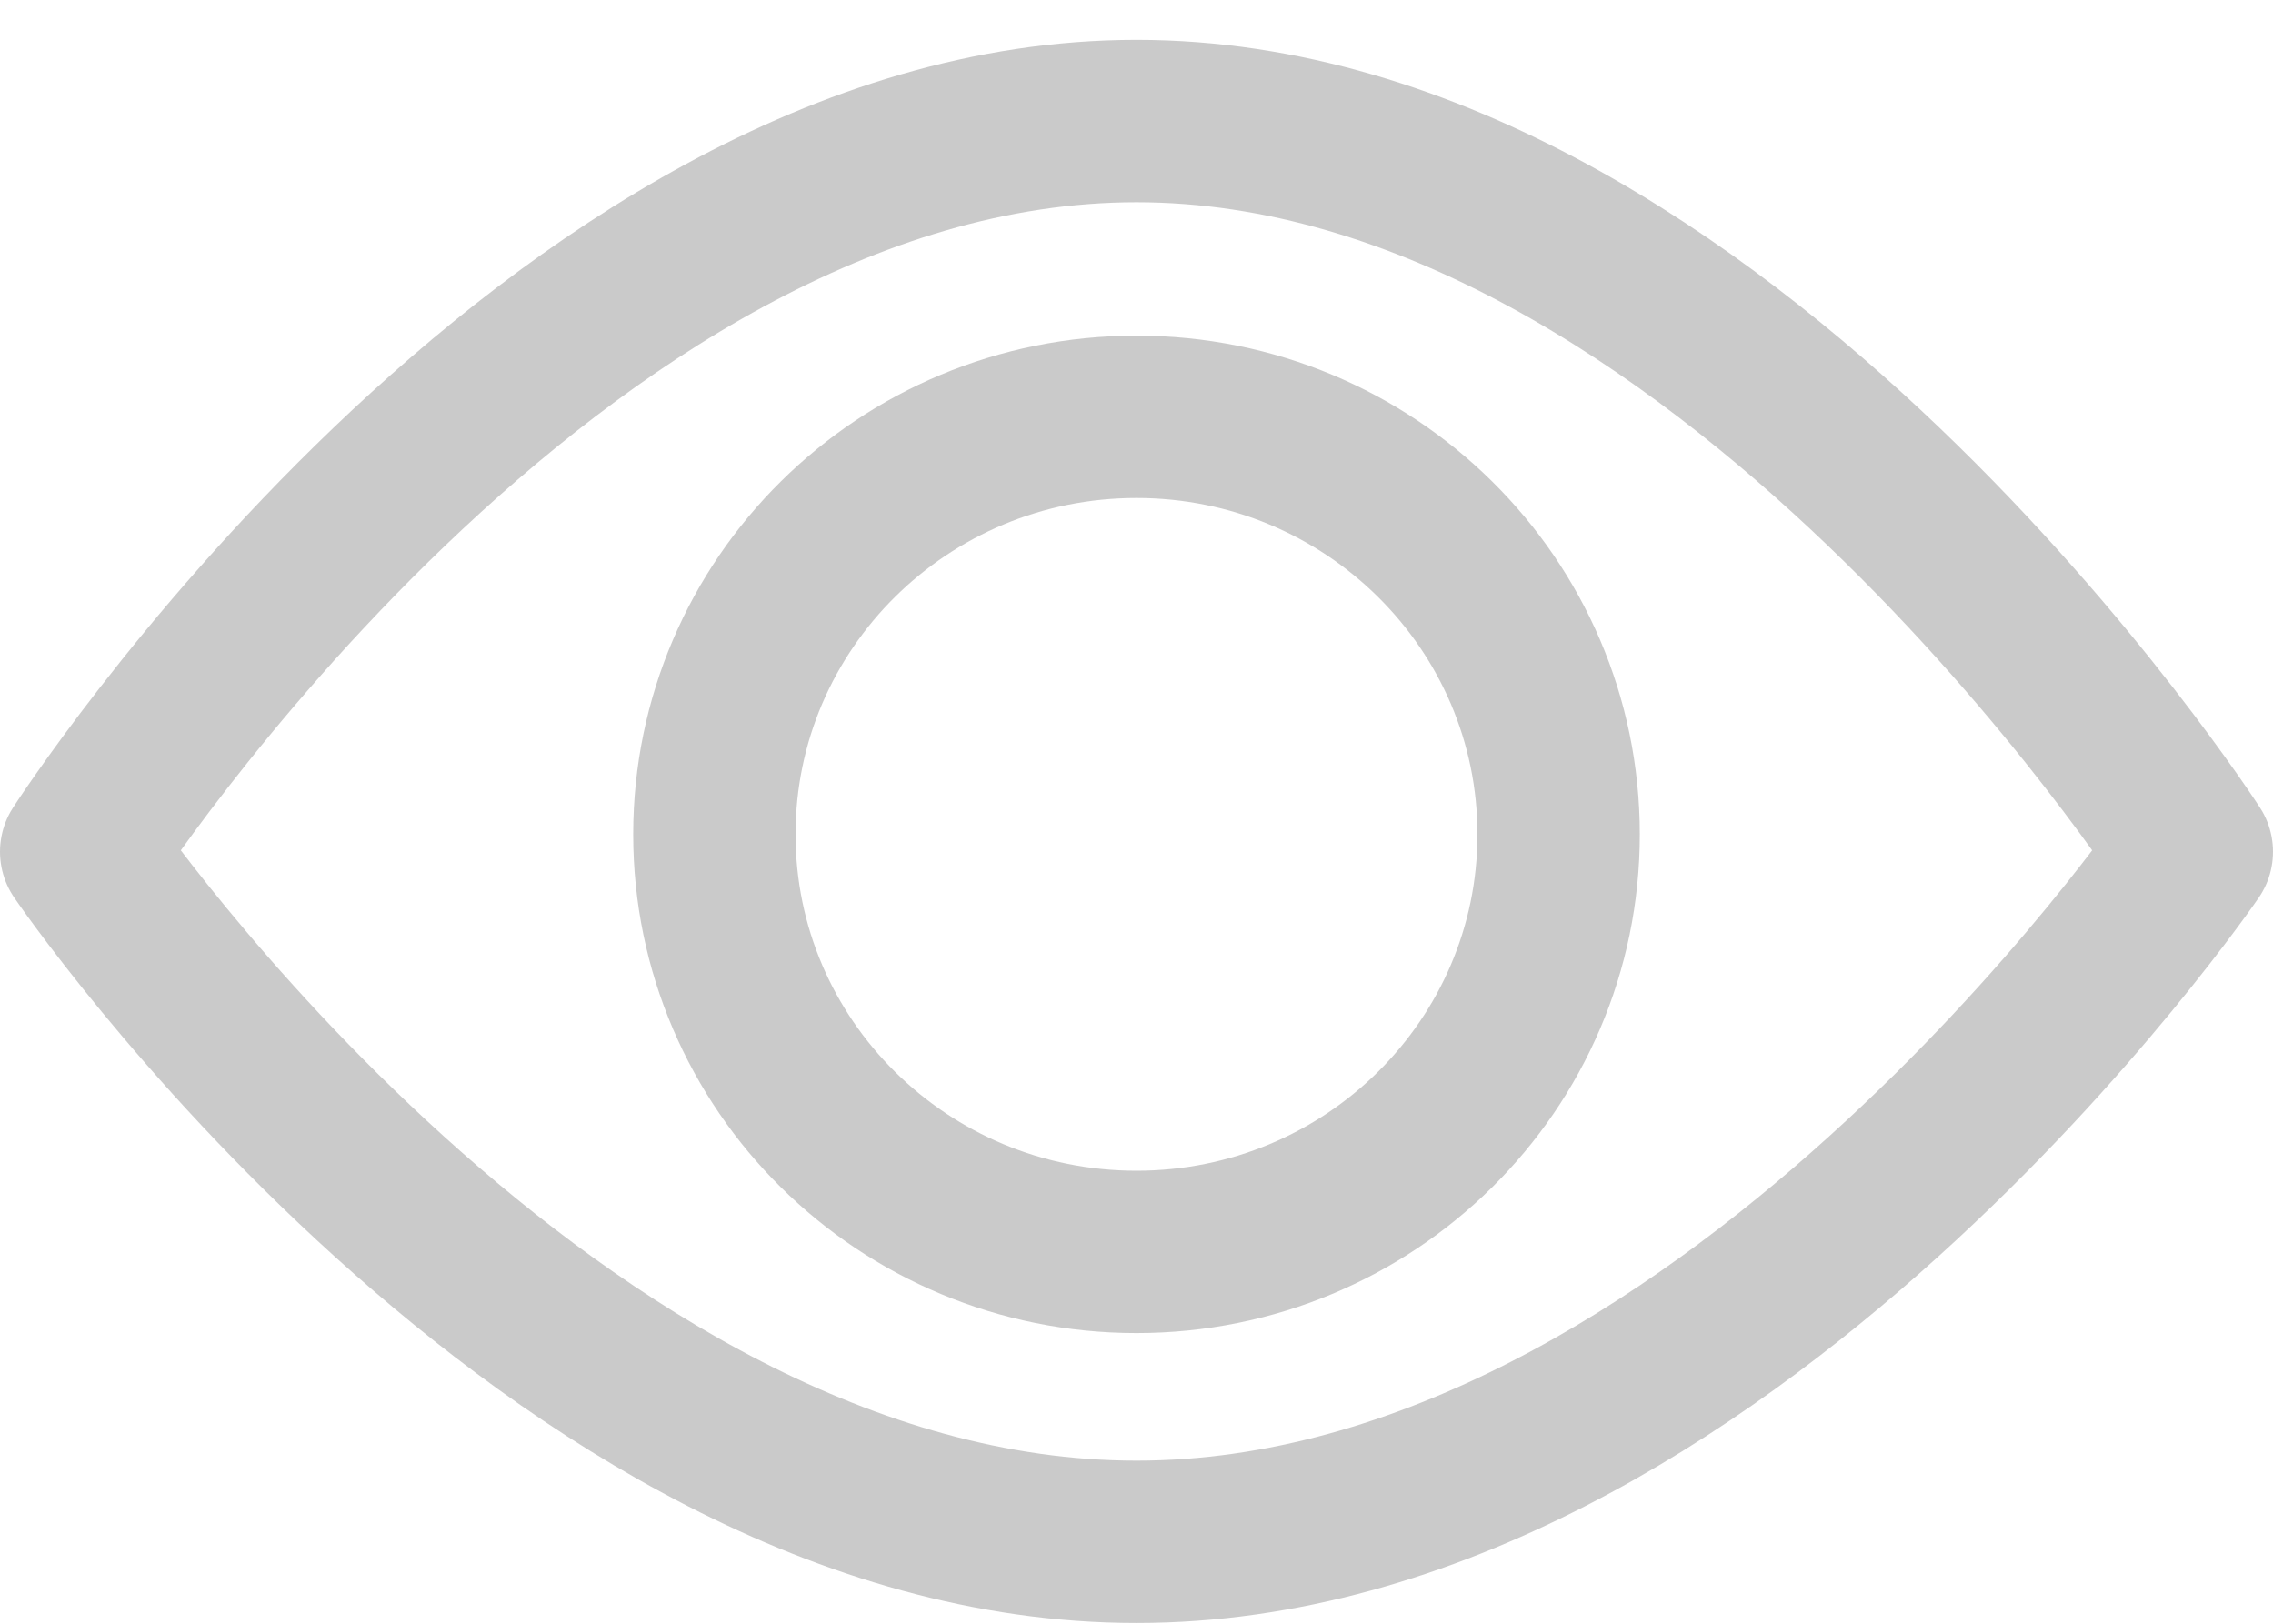
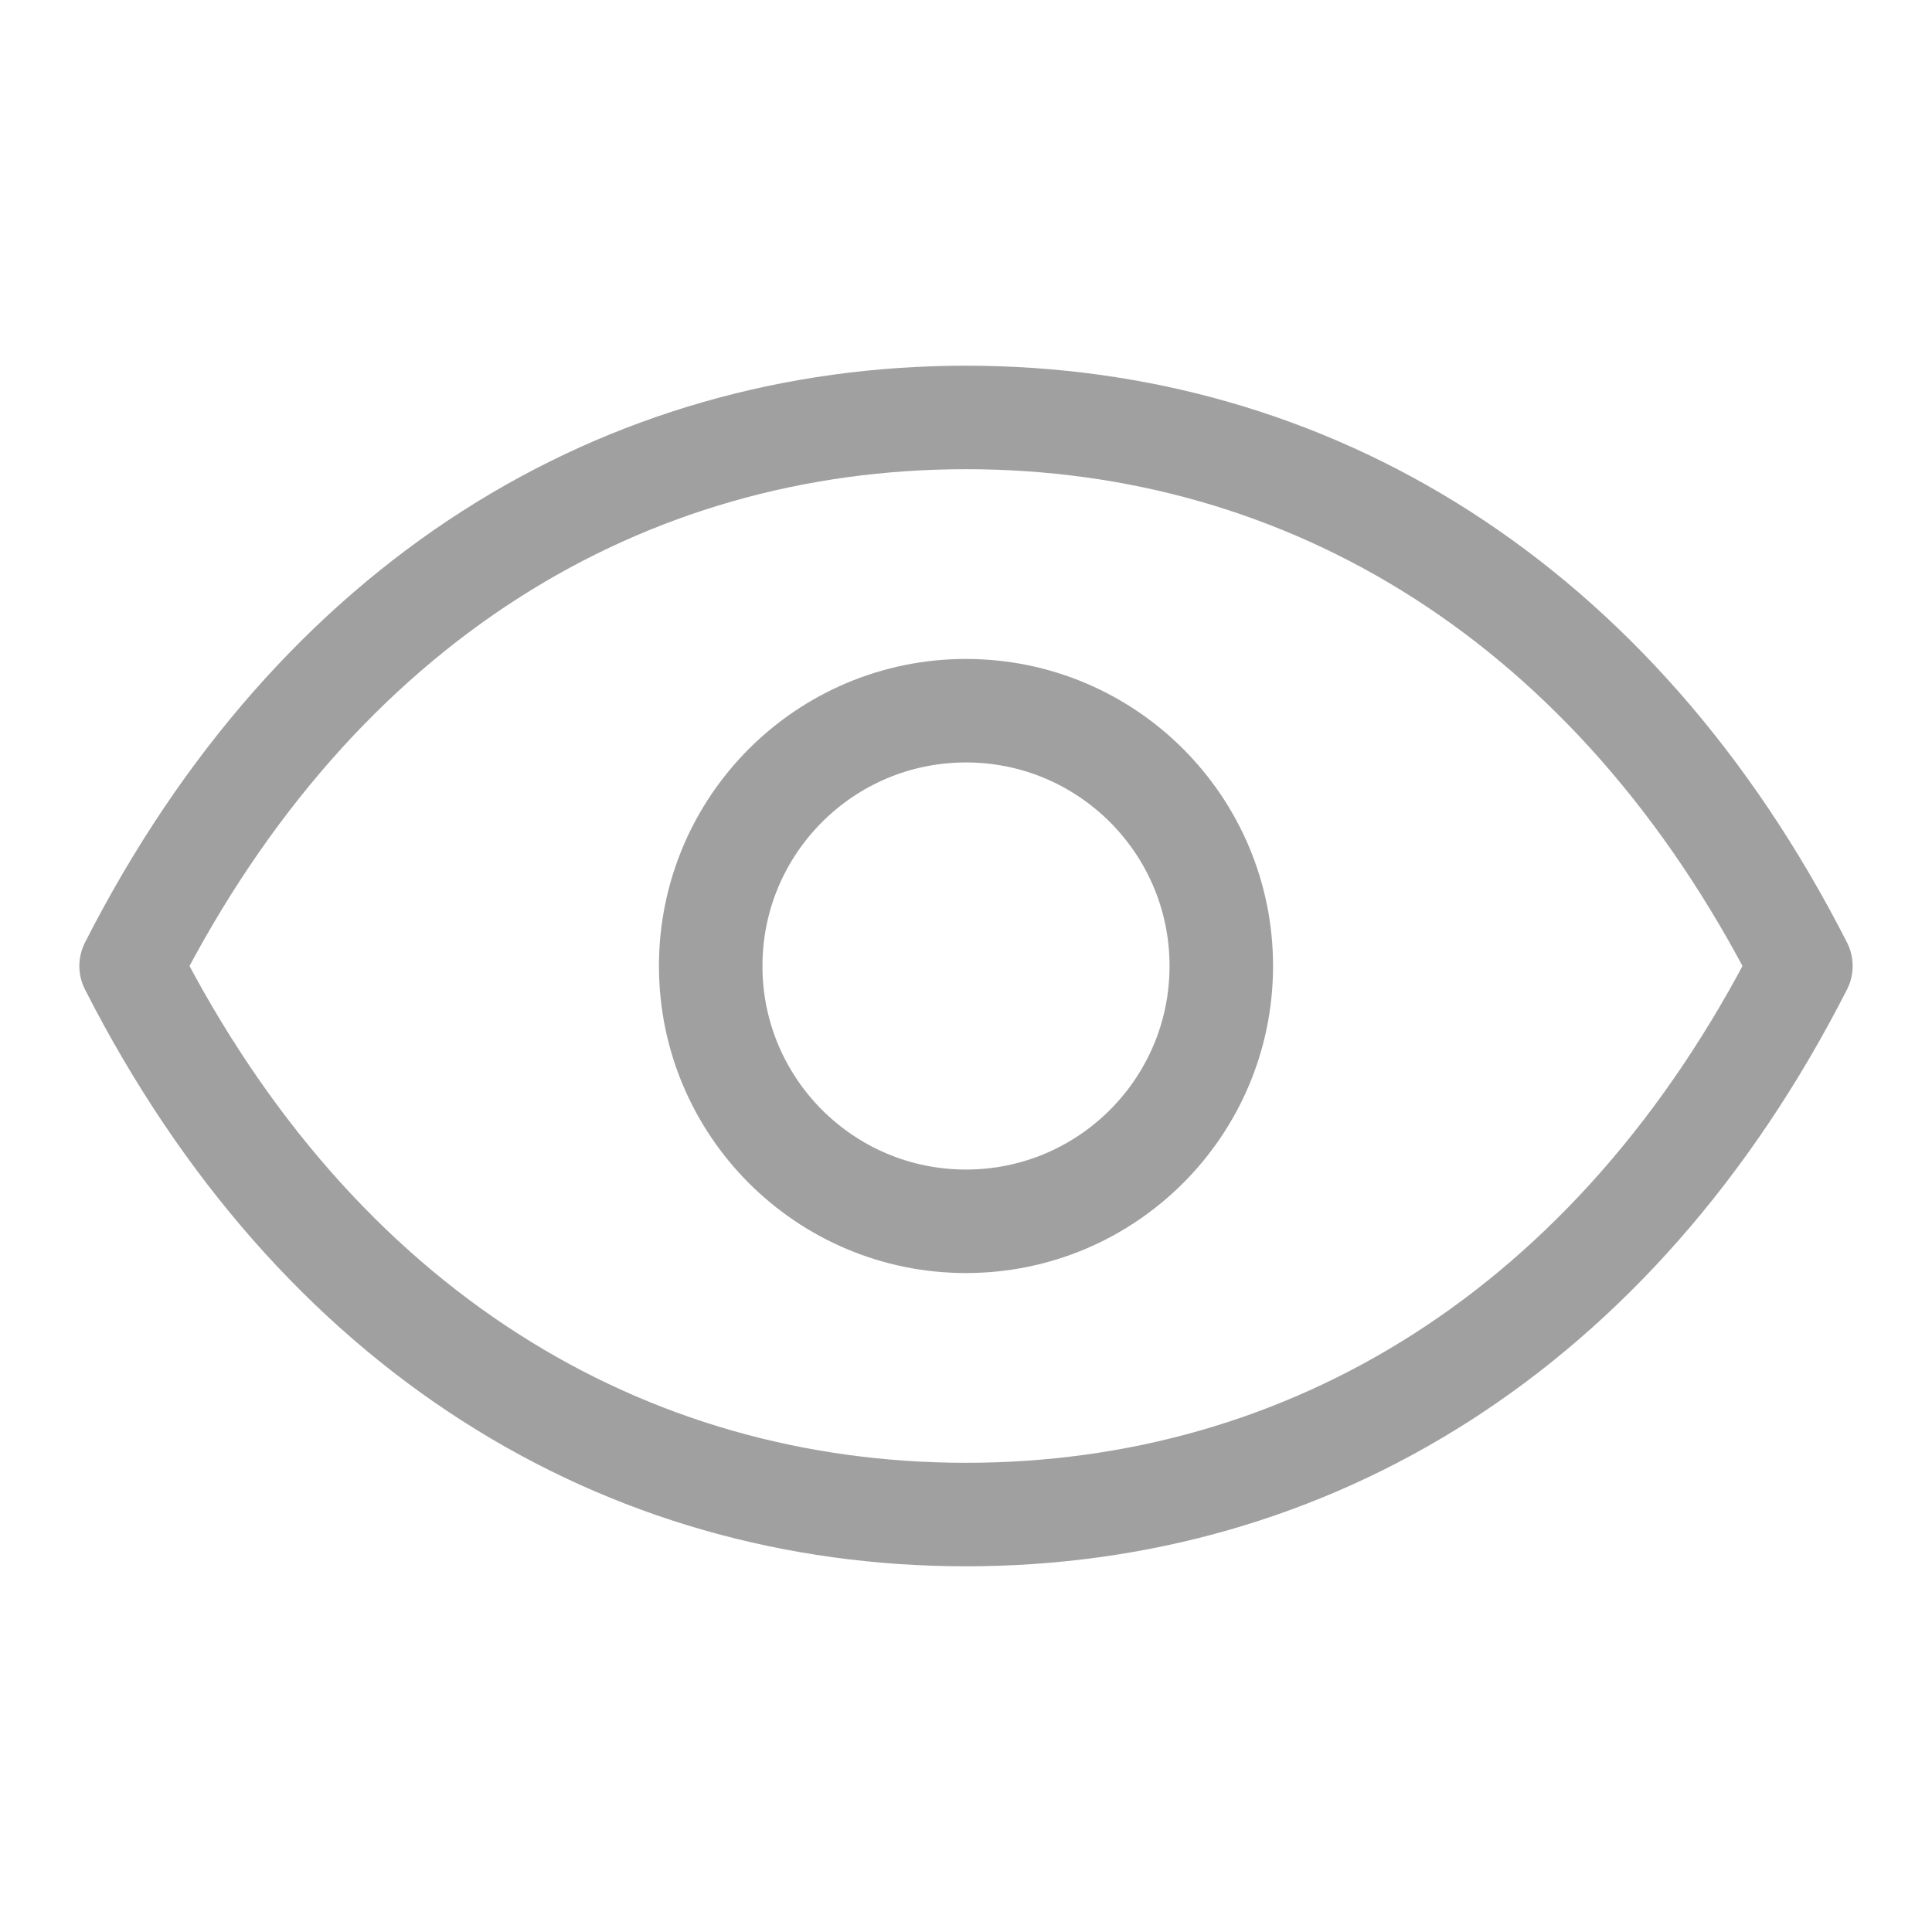
- <svg xmlns="http://www.w3.org/2000/svg" width="28" height="20" viewBox="0 0 28 20" fill="none">
-   <path d="M27 10.491C27 10.491 21.2 18.991 14 18.991C6.8 18.991 1 10.491 1 10.491C1 10.491 6.8 1.491 14 1.491C21.2 1.491 27 10.491 27 10.491Z" stroke="#969696" stroke-opacity="0.5" stroke-width="2" stroke-miterlimit="10" stroke-linecap="round" stroke-linejoin="round" />
-   <path d="M14 15.42C16.872 15.42 19.2 13.117 19.2 10.277C19.2 7.437 16.872 5.134 14 5.134C11.128 5.134 8.8 7.437 8.8 10.277C8.8 13.117 11.128 15.42 14 15.42Z" stroke="#969696" stroke-opacity="0.5" stroke-width="2" stroke-miterlimit="10" stroke-linecap="round" stroke-linejoin="round" />
+ <svg xmlns="http://www.w3.org/2000/svg" width="28" height="28" viewBox="0 0 28 28" fill="none">
+   <path d="M1.9 14C4.6 8.7 9.05 6.05 14 6.05C18.95 6.05 23.4 8.7 26.1 14C23.4 19.3 18.95 21.95 14 21.95C9.05 21.95 4.6 19.3 1.9 14Z" stroke="#969696" stroke-opacity="0.9" stroke-width="1.5" stroke-linejoin="round" />
+   <circle cx="14" cy="14" r="3.7" stroke="#969696" stroke-opacity="0.9" stroke-width="1.5" />
</svg>
